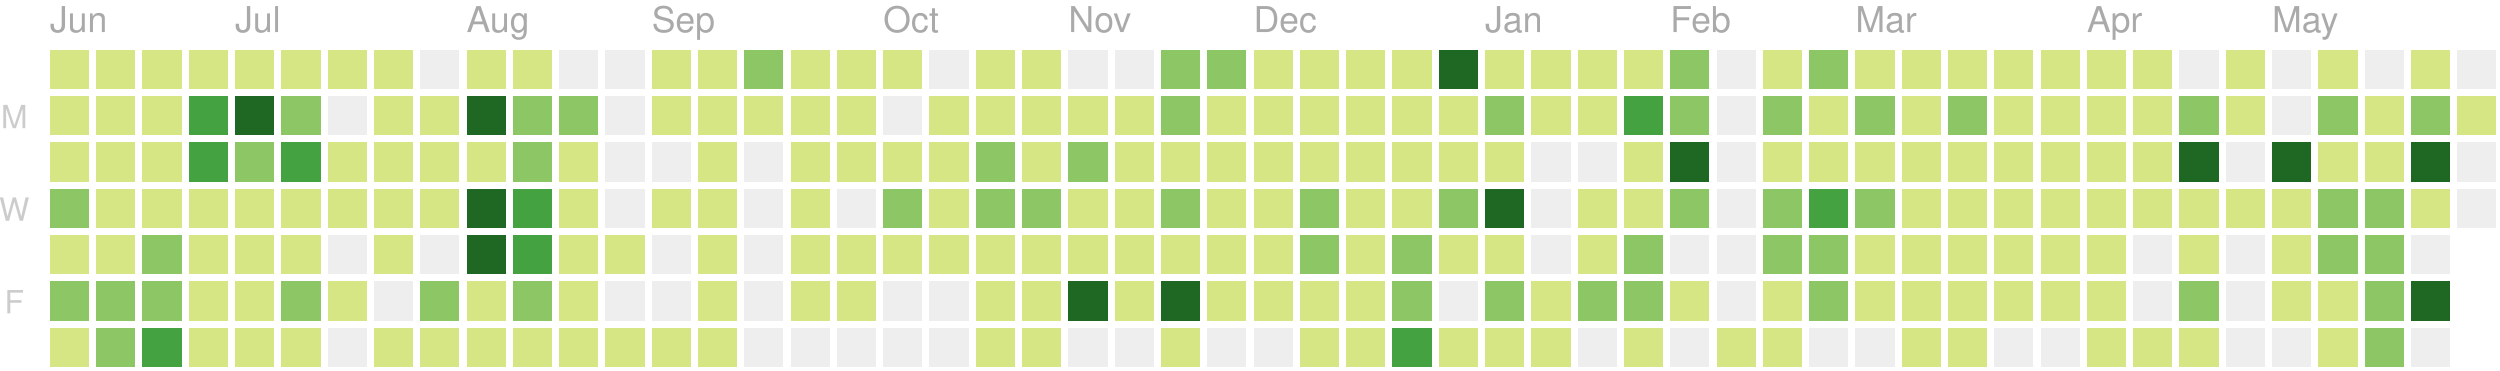
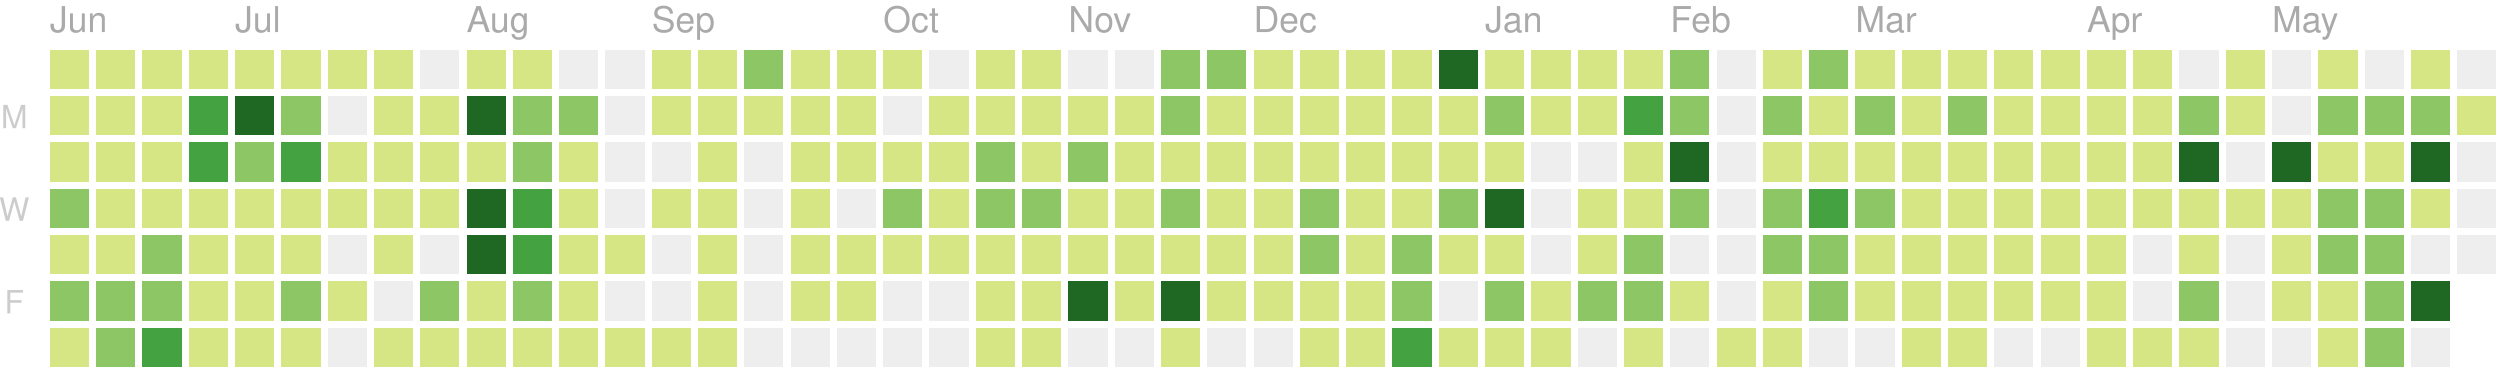
<svg xmlns="http://www.w3.org/2000/svg" version="1.1" width="702" height="104">
  <rect style="fill:#d6e685;shape-rendering:crispedges;" data-score="1" data-date="2018-06-03" x="14" y="14" width="11" height="11" />
  <rect style="fill:#d6e685;shape-rendering:crispedges;" data-score="1" data-date="2018-06-10" x="27" y="14" width="11" height="11" />
  <rect style="fill:#d6e685;shape-rendering:crispedges;" data-score="1" data-date="2018-06-17" x="40" y="14" width="11" height="11" />
  <rect style="fill:#d6e685;shape-rendering:crispedges;" data-score="8" data-date="2018-06-24" x="53" y="14" width="11" height="11" />
  <rect style="fill:#d6e685;shape-rendering:crispedges;" data-score="5" data-date="2018-07-01" x="66" y="14" width="11" height="11" />
  <rect style="fill:#d6e685;shape-rendering:crispedges;" data-score="3" data-date="2018-07-08" x="79" y="14" width="11" height="11" />
  <rect style="fill:#d6e685;shape-rendering:crispedges;" data-score="1" data-date="2018-07-15" x="92" y="14" width="11" height="11" />
  <rect style="fill:#d6e685;shape-rendering:crispedges;" data-score="2" data-date="2018-07-22" x="105" y="14" width="11" height="11" />
  <rect style="fill:#eeeeee;shape-rendering:crispedges;" data-score="0" data-date="2018-07-29" x="118" y="14" width="11" height="11" />
  <rect style="fill:#d6e685;shape-rendering:crispedges;" data-score="1" data-date="2018-08-05" x="131" y="14" width="11" height="11" />
  <rect style="fill:#d6e685;shape-rendering:crispedges;" data-score="3" data-date="2018-08-12" x="144" y="14" width="11" height="11" />
  <rect style="fill:#eeeeee;shape-rendering:crispedges;" data-score="0" data-date="2018-08-19" x="157" y="14" width="11" height="11" />
  <rect style="fill:#eeeeee;shape-rendering:crispedges;" data-score="0" data-date="2018-08-26" x="170" y="14" width="11" height="11" />
  <rect style="fill:#d6e685;shape-rendering:crispedges;" data-score="1" data-date="2018-09-02" x="183" y="14" width="11" height="11" />
  <rect style="fill:#d6e685;shape-rendering:crispedges;" data-score="5" data-date="2018-09-09" x="196" y="14" width="11" height="11" />
  <rect style="fill:#8cc665;shape-rendering:crispedges;" data-score="15" data-date="2018-09-16" x="209" y="14" width="11" height="11" />
  <rect style="fill:#d6e685;shape-rendering:crispedges;" data-score="6" data-date="2018-09-23" x="222" y="14" width="11" height="11" />
  <rect style="fill:#d6e685;shape-rendering:crispedges;" data-score="1" data-date="2018-09-30" x="235" y="14" width="11" height="11" />
  <rect style="fill:#d6e685;shape-rendering:crispedges;" data-score="2" data-date="2018-10-07" x="248" y="14" width="11" height="11" />
  <rect style="fill:#eeeeee;shape-rendering:crispedges;" data-score="0" data-date="2018-10-14" x="261" y="14" width="11" height="11" />
  <rect style="fill:#d6e685;shape-rendering:crispedges;" data-score="1" data-date="2018-10-21" x="274" y="14" width="11" height="11" />
  <rect style="fill:#d6e685;shape-rendering:crispedges;" data-score="10" data-date="2018-10-28" x="287" y="14" width="11" height="11" />
  <rect style="fill:#eeeeee;shape-rendering:crispedges;" data-score="0" data-date="2018-11-04" x="300" y="14" width="11" height="11" />
  <rect style="fill:#eeeeee;shape-rendering:crispedges;" data-score="0" data-date="2018-11-11" x="313" y="14" width="11" height="11" />
  <rect style="fill:#8cc665;shape-rendering:crispedges;" data-score="15" data-date="2018-11-18" x="326" y="14" width="11" height="11" />
  <rect style="fill:#8cc665;shape-rendering:crispedges;" data-score="17" data-date="2018-11-25" x="339" y="14" width="11" height="11" />
  <rect style="fill:#d6e685;shape-rendering:crispedges;" data-score="4" data-date="2018-12-02" x="352" y="14" width="11" height="11" />
  <rect style="fill:#d6e685;shape-rendering:crispedges;" data-score="2" data-date="2018-12-09" x="365" y="14" width="11" height="11" />
  <rect style="fill:#d6e685;shape-rendering:crispedges;" data-score="3" data-date="2018-12-16" x="378" y="14" width="11" height="11" />
  <rect style="fill:#d6e685;shape-rendering:crispedges;" data-score="4" data-date="2018-12-23" x="391" y="14" width="11" height="11" />
  <rect style="fill:#1e6823;shape-rendering:crispedges;" data-score="82" data-date="2018-12-30" x="404" y="14" width="11" height="11" />
  <rect style="fill:#d6e685;shape-rendering:crispedges;" data-score="7" data-date="2019-01-06" x="417" y="14" width="11" height="11" />
  <rect style="fill:#d6e685;shape-rendering:crispedges;" data-score="1" data-date="2019-01-13" x="430" y="14" width="11" height="11" />
  <rect style="fill:#d6e685;shape-rendering:crispedges;" data-score="8" data-date="2019-01-20" x="443" y="14" width="11" height="11" />
  <rect style="fill:#d6e685;shape-rendering:crispedges;" data-score="7" data-date="2019-01-27" x="456" y="14" width="11" height="11" />
  <rect style="fill:#8cc665;shape-rendering:crispedges;" data-score="20" data-date="2019-02-03" x="469" y="14" width="11" height="11" />
  <rect style="fill:#eeeeee;shape-rendering:crispedges;" data-score="0" data-date="2019-02-10" x="482" y="14" width="11" height="11" />
  <rect style="fill:#d6e685;shape-rendering:crispedges;" data-score="2" data-date="2019-02-17" x="495" y="14" width="11" height="11" />
  <rect style="fill:#8cc665;shape-rendering:crispedges;" data-score="13" data-date="2019-02-24" x="508" y="14" width="11" height="11" />
  <rect style="fill:#d6e685;shape-rendering:crispedges;" data-score="6" data-date="2019-03-03" x="521" y="14" width="11" height="11" />
  <rect style="fill:#d6e685;shape-rendering:crispedges;" data-score="6" data-date="2019-03-10" x="534" y="14" width="11" height="11" />
  <rect style="fill:#d6e685;shape-rendering:crispedges;" data-score="1" data-date="2019-03-17" x="547" y="14" width="11" height="11" />
  <rect style="fill:#d6e685;shape-rendering:crispedges;" data-score="4" data-date="2019-03-24" x="560" y="14" width="11" height="11" />
  <rect style="fill:#d6e685;shape-rendering:crispedges;" data-score="3" data-date="2019-03-31" x="573" y="14" width="11" height="11" />
  <rect style="fill:#d6e685;shape-rendering:crispedges;" data-score="2" data-date="2019-04-07" x="586" y="14" width="11" height="11" />
  <rect style="fill:#d6e685;shape-rendering:crispedges;" data-score="3" data-date="2019-04-14" x="599" y="14" width="11" height="11" />
  <rect style="fill:#eeeeee;shape-rendering:crispedges;" data-score="0" data-date="2019-04-21" x="612" y="14" width="11" height="11" />
  <rect style="fill:#d6e685;shape-rendering:crispedges;" data-score="9" data-date="2019-04-28" x="625" y="14" width="11" height="11" />
  <rect style="fill:#eeeeee;shape-rendering:crispedges;" data-score="0" data-date="2019-05-05" x="638" y="14" width="11" height="11" />
  <rect style="fill:#d6e685;shape-rendering:crispedges;" data-score="6" data-date="2019-05-12" x="651" y="14" width="11" height="11" />
  <rect style="fill:#eeeeee;shape-rendering:crispedges;" data-score="0" data-date="2019-05-19" x="664" y="14" width="11" height="11" />
  <rect style="fill:#d6e685;shape-rendering:crispedges;" data-score="4" data-date="2019-05-26" x="677" y="14" width="11" height="11" />
  <rect style="fill:#eeeeee;shape-rendering:crispedges;" data-score="0" data-date="2019-06-02" x="690" y="14" width="11" height="11" />
  <rect style="fill:#d6e685;shape-rendering:crispedges;" data-score="1" data-date="2018-06-04" x="14" y="27" width="11" height="11" />
  <rect style="fill:#d6e685;shape-rendering:crispedges;" data-score="4" data-date="2018-06-11" x="27" y="27" width="11" height="11" />
  <rect style="fill:#d6e685;shape-rendering:crispedges;" data-score="4" data-date="2018-06-18" x="40" y="27" width="11" height="11" />
  <rect style="fill:#44a340;shape-rendering:crispedges;" data-score="22" data-date="2018-06-25" x="53" y="27" width="11" height="11" />
  <rect style="fill:#1e6823;shape-rendering:crispedges;" data-score="31" data-date="2018-07-02" x="66" y="27" width="11" height="11" />
  <rect style="fill:#8cc665;shape-rendering:crispedges;" data-score="13" data-date="2018-07-09" x="79" y="27" width="11" height="11" />
  <rect style="fill:#eeeeee;shape-rendering:crispedges;" data-score="0" data-date="2018-07-16" x="92" y="27" width="11" height="11" />
  <rect style="fill:#d6e685;shape-rendering:crispedges;" data-score="3" data-date="2018-07-23" x="105" y="27" width="11" height="11" />
  <rect style="fill:#d6e685;shape-rendering:crispedges;" data-score="8" data-date="2018-07-30" x="118" y="27" width="11" height="11" />
  <rect style="fill:#1e6823;shape-rendering:crispedges;" data-score="42" data-date="2018-08-06" x="131" y="27" width="11" height="11" />
  <rect style="fill:#8cc665;shape-rendering:crispedges;" data-score="16" data-date="2018-08-13" x="144" y="27" width="11" height="11" />
  <rect style="fill:#8cc665;shape-rendering:crispedges;" data-score="14" data-date="2018-08-20" x="157" y="27" width="11" height="11" />
  <rect style="fill:#eeeeee;shape-rendering:crispedges;" data-score="0" data-date="2018-08-27" x="170" y="27" width="11" height="11" />
  <rect style="fill:#d6e685;shape-rendering:crispedges;" data-score="2" data-date="2018-09-03" x="183" y="27" width="11" height="11" />
  <rect style="fill:#d6e685;shape-rendering:crispedges;" data-score="4" data-date="2018-09-10" x="196" y="27" width="11" height="11" />
  <rect style="fill:#d6e685;shape-rendering:crispedges;" data-score="1" data-date="2018-09-17" x="209" y="27" width="11" height="11" />
  <rect style="fill:#d6e685;shape-rendering:crispedges;" data-score="7" data-date="2018-09-24" x="222" y="27" width="11" height="11" />
  <rect style="fill:#d6e685;shape-rendering:crispedges;" data-score="3" data-date="2018-10-01" x="235" y="27" width="11" height="11" />
  <rect style="fill:#eeeeee;shape-rendering:crispedges;" data-score="0" data-date="2018-10-08" x="248" y="27" width="11" height="11" />
  <rect style="fill:#d6e685;shape-rendering:crispedges;" data-score="1" data-date="2018-10-15" x="261" y="27" width="11" height="11" />
  <rect style="fill:#d6e685;shape-rendering:crispedges;" data-score="1" data-date="2018-10-22" x="274" y="27" width="11" height="11" />
  <rect style="fill:#d6e685;shape-rendering:crispedges;" data-score="9" data-date="2018-10-29" x="287" y="27" width="11" height="11" />
  <rect style="fill:#d6e685;shape-rendering:crispedges;" data-score="6" data-date="2018-11-05" x="300" y="27" width="11" height="11" />
  <rect style="fill:#d6e685;shape-rendering:crispedges;" data-score="10" data-date="2018-11-12" x="313" y="27" width="11" height="11" />
  <rect style="fill:#8cc665;shape-rendering:crispedges;" data-score="11" data-date="2018-11-19" x="326" y="27" width="11" height="11" />
  <rect style="fill:#d6e685;shape-rendering:crispedges;" data-score="10" data-date="2018-11-26" x="339" y="27" width="11" height="11" />
  <rect style="fill:#d6e685;shape-rendering:crispedges;" data-score="4" data-date="2018-12-03" x="352" y="27" width="11" height="11" />
  <rect style="fill:#d6e685;shape-rendering:crispedges;" data-score="8" data-date="2018-12-10" x="365" y="27" width="11" height="11" />
  <rect style="fill:#d6e685;shape-rendering:crispedges;" data-score="10" data-date="2018-12-17" x="378" y="27" width="11" height="11" />
  <rect style="fill:#d6e685;shape-rendering:crispedges;" data-score="4" data-date="2018-12-24" x="391" y="27" width="11" height="11" />
  <rect style="fill:#d6e685;shape-rendering:crispedges;" data-score="8" data-date="2018-12-31" x="404" y="27" width="11" height="11" />
  <rect style="fill:#8cc665;shape-rendering:crispedges;" data-score="12" data-date="2019-01-07" x="417" y="27" width="11" height="11" />
  <rect style="fill:#d6e685;shape-rendering:crispedges;" data-score="2" data-date="2019-01-14" x="430" y="27" width="11" height="11" />
  <rect style="fill:#d6e685;shape-rendering:crispedges;" data-score="6" data-date="2019-01-21" x="443" y="27" width="11" height="11" />
  <rect style="fill:#44a340;shape-rendering:crispedges;" data-score="26" data-date="2019-01-28" x="456" y="27" width="11" height="11" />
  <rect style="fill:#8cc665;shape-rendering:crispedges;" data-score="17" data-date="2019-02-04" x="469" y="27" width="11" height="11" />
  <rect style="fill:#eeeeee;shape-rendering:crispedges;" data-score="0" data-date="2019-02-11" x="482" y="27" width="11" height="11" />
  <rect style="fill:#8cc665;shape-rendering:crispedges;" data-score="14" data-date="2019-02-18" x="495" y="27" width="11" height="11" />
  <rect style="fill:#d6e685;shape-rendering:crispedges;" data-score="3" data-date="2019-02-25" x="508" y="27" width="11" height="11" />
  <rect style="fill:#8cc665;shape-rendering:crispedges;" data-score="11" data-date="2019-03-04" x="521" y="27" width="11" height="11" />
  <rect style="fill:#d6e685;shape-rendering:crispedges;" data-score="5" data-date="2019-03-11" x="534" y="27" width="11" height="11" />
  <rect style="fill:#8cc665;shape-rendering:crispedges;" data-score="11" data-date="2019-03-18" x="547" y="27" width="11" height="11" />
  <rect style="fill:#d6e685;shape-rendering:crispedges;" data-score="4" data-date="2019-03-25" x="560" y="27" width="11" height="11" />
  <rect style="fill:#d6e685;shape-rendering:crispedges;" data-score="2" data-date="2019-04-01" x="573" y="27" width="11" height="11" />
  <rect style="fill:#d6e685;shape-rendering:crispedges;" data-score="2" data-date="2019-04-08" x="586" y="27" width="11" height="11" />
  <rect style="fill:#d6e685;shape-rendering:crispedges;" data-score="2" data-date="2019-04-15" x="599" y="27" width="11" height="11" />
  <rect style="fill:#8cc665;shape-rendering:crispedges;" data-score="14" data-date="2019-04-22" x="612" y="27" width="11" height="11" />
  <rect style="fill:#d6e685;shape-rendering:crispedges;" data-score="7" data-date="2019-04-29" x="625" y="27" width="11" height="11" />
  <rect style="fill:#eeeeee;shape-rendering:crispedges;" data-score="0" data-date="2019-05-06" x="638" y="27" width="11" height="11" />
  <rect style="fill:#8cc665;shape-rendering:crispedges;" data-score="17" data-date="2019-05-13" x="651" y="27" width="11" height="11" />
-   <rect style="fill:#d6e685;shape-rendering:crispedges;" data-score="7" data-date="2019-05-20" x="664" y="27" width="11" height="11" />
+   <rect style="fill:#8cc665;shape-rendering:crispedges;" data-score="11" data-date="2019-05-20" x="664" y="27" width="11" height="11" />
  <rect style="fill:#8cc665;shape-rendering:crispedges;" data-score="11" data-date="2019-05-27" x="677" y="27" width="11" height="11" />
  <rect style="fill:#d6e685;shape-rendering:crispedges;" data-score="2" data-date="2019-06-03" x="690" y="27" width="11" height="11" />
  <rect style="fill:#d6e685;shape-rendering:crispedges;" data-score="8" data-date="2018-06-05" x="14" y="40" width="11" height="11" />
  <rect style="fill:#d6e685;shape-rendering:crispedges;" data-score="7" data-date="2018-06-12" x="27" y="40" width="11" height="11" />
  <rect style="fill:#d6e685;shape-rendering:crispedges;" data-score="4" data-date="2018-06-19" x="40" y="40" width="11" height="11" />
  <rect style="fill:#44a340;shape-rendering:crispedges;" data-score="24" data-date="2018-06-26" x="53" y="40" width="11" height="11" />
  <rect style="fill:#8cc665;shape-rendering:crispedges;" data-score="18" data-date="2018-07-03" x="66" y="40" width="11" height="11" />
  <rect style="fill:#44a340;shape-rendering:crispedges;" data-score="25" data-date="2018-07-10" x="79" y="40" width="11" height="11" />
  <rect style="fill:#d6e685;shape-rendering:crispedges;" data-score="4" data-date="2018-07-17" x="92" y="40" width="11" height="11" />
  <rect style="fill:#d6e685;shape-rendering:crispedges;" data-score="5" data-date="2018-07-24" x="105" y="40" width="11" height="11" />
  <rect style="fill:#d6e685;shape-rendering:crispedges;" data-score="6" data-date="2018-07-31" x="118" y="40" width="11" height="11" />
  <rect style="fill:#d6e685;shape-rendering:crispedges;" data-score="9" data-date="2018-08-07" x="131" y="40" width="11" height="11" />
  <rect style="fill:#8cc665;shape-rendering:crispedges;" data-score="17" data-date="2018-08-14" x="144" y="40" width="11" height="11" />
  <rect style="fill:#d6e685;shape-rendering:crispedges;" data-score="6" data-date="2018-08-21" x="157" y="40" width="11" height="11" />
  <rect style="fill:#eeeeee;shape-rendering:crispedges;" data-score="0" data-date="2018-08-28" x="170" y="40" width="11" height="11" />
  <rect style="fill:#eeeeee;shape-rendering:crispedges;" data-score="0" data-date="2018-09-04" x="183" y="40" width="11" height="11" />
  <rect style="fill:#d6e685;shape-rendering:crispedges;" data-score="5" data-date="2018-09-11" x="196" y="40" width="11" height="11" />
  <rect style="fill:#eeeeee;shape-rendering:crispedges;" data-score="0" data-date="2018-09-18" x="209" y="40" width="11" height="11" />
  <rect style="fill:#d6e685;shape-rendering:crispedges;" data-score="1" data-date="2018-09-25" x="222" y="40" width="11" height="11" />
  <rect style="fill:#d6e685;shape-rendering:crispedges;" data-score="10" data-date="2018-10-02" x="235" y="40" width="11" height="11" />
  <rect style="fill:#d6e685;shape-rendering:crispedges;" data-score="5" data-date="2018-10-09" x="248" y="40" width="11" height="11" />
  <rect style="fill:#d6e685;shape-rendering:crispedges;" data-score="5" data-date="2018-10-16" x="261" y="40" width="11" height="11" />
  <rect style="fill:#8cc665;shape-rendering:crispedges;" data-score="13" data-date="2018-10-23" x="274" y="40" width="11" height="11" />
  <rect style="fill:#d6e685;shape-rendering:crispedges;" data-score="9" data-date="2018-10-30" x="287" y="40" width="11" height="11" />
  <rect style="fill:#8cc665;shape-rendering:crispedges;" data-score="19" data-date="2018-11-06" x="300" y="40" width="11" height="11" />
  <rect style="fill:#d6e685;shape-rendering:crispedges;" data-score="1" data-date="2018-11-13" x="313" y="40" width="11" height="11" />
  <rect style="fill:#d6e685;shape-rendering:crispedges;" data-score="8" data-date="2018-11-20" x="326" y="40" width="11" height="11" />
  <rect style="fill:#d6e685;shape-rendering:crispedges;" data-score="6" data-date="2018-11-27" x="339" y="40" width="11" height="11" />
  <rect style="fill:#d6e685;shape-rendering:crispedges;" data-score="7" data-date="2018-12-04" x="352" y="40" width="11" height="11" />
  <rect style="fill:#d6e685;shape-rendering:crispedges;" data-score="5" data-date="2018-12-11" x="365" y="40" width="11" height="11" />
  <rect style="fill:#d6e685;shape-rendering:crispedges;" data-score="7" data-date="2018-12-18" x="378" y="40" width="11" height="11" />
  <rect style="fill:#d6e685;shape-rendering:crispedges;" data-score="2" data-date="2018-12-25" x="391" y="40" width="11" height="11" />
  <rect style="fill:#d6e685;shape-rendering:crispedges;" data-score="10" data-date="2019-01-01" x="404" y="40" width="11" height="11" />
  <rect style="fill:#d6e685;shape-rendering:crispedges;" data-score="4" data-date="2019-01-08" x="417" y="40" width="11" height="11" />
  <rect style="fill:#eeeeee;shape-rendering:crispedges;" data-score="0" data-date="2019-01-15" x="430" y="40" width="11" height="11" />
  <rect style="fill:#eeeeee;shape-rendering:crispedges;" data-score="0" data-date="2019-01-22" x="443" y="40" width="11" height="11" />
  <rect style="fill:#d6e685;shape-rendering:crispedges;" data-score="9" data-date="2019-01-29" x="456" y="40" width="11" height="11" />
  <rect style="fill:#1e6823;shape-rendering:crispedges;" data-score="35" data-date="2019-02-05" x="469" y="40" width="11" height="11" />
  <rect style="fill:#eeeeee;shape-rendering:crispedges;" data-score="0" data-date="2019-02-12" x="482" y="40" width="11" height="11" />
  <rect style="fill:#d6e685;shape-rendering:crispedges;" data-score="2" data-date="2019-02-19" x="495" y="40" width="11" height="11" />
  <rect style="fill:#d6e685;shape-rendering:crispedges;" data-score="3" data-date="2019-02-26" x="508" y="40" width="11" height="11" />
  <rect style="fill:#d6e685;shape-rendering:crispedges;" data-score="3" data-date="2019-03-05" x="521" y="40" width="11" height="11" />
  <rect style="fill:#d6e685;shape-rendering:crispedges;" data-score="2" data-date="2019-03-12" x="534" y="40" width="11" height="11" />
  <rect style="fill:#d6e685;shape-rendering:crispedges;" data-score="8" data-date="2019-03-19" x="547" y="40" width="11" height="11" />
  <rect style="fill:#d6e685;shape-rendering:crispedges;" data-score="3" data-date="2019-03-26" x="560" y="40" width="11" height="11" />
  <rect style="fill:#d6e685;shape-rendering:crispedges;" data-score="9" data-date="2019-04-02" x="573" y="40" width="11" height="11" />
  <rect style="fill:#d6e685;shape-rendering:crispedges;" data-score="4" data-date="2019-04-09" x="586" y="40" width="11" height="11" />
  <rect style="fill:#d6e685;shape-rendering:crispedges;" data-score="3" data-date="2019-04-16" x="599" y="40" width="11" height="11" />
  <rect style="fill:#1e6823;shape-rendering:crispedges;" data-score="35" data-date="2019-04-23" x="612" y="40" width="11" height="11" />
  <rect style="fill:#eeeeee;shape-rendering:crispedges;" data-score="0" data-date="2019-04-30" x="625" y="40" width="11" height="11" />
  <rect style="fill:#1e6823;shape-rendering:crispedges;" data-score="32" data-date="2019-05-07" x="638" y="40" width="11" height="11" />
  <rect style="fill:#d6e685;shape-rendering:crispedges;" data-score="7" data-date="2019-05-14" x="651" y="40" width="11" height="11" />
  <rect style="fill:#d6e685;shape-rendering:crispedges;" data-score="4" data-date="2019-05-21" x="664" y="40" width="11" height="11" />
  <rect style="fill:#1e6823;shape-rendering:crispedges;" data-score="33" data-date="2019-05-28" x="677" y="40" width="11" height="11" />
  <rect style="fill:#eeeeee;shape-rendering:crispedges;" data-score="0" data-date="2019-06-04" x="690" y="40" width="11" height="11" />
  <rect style="fill:#8cc665;shape-rendering:crispedges;" data-score="14" data-date="2018-06-06" x="14" y="53" width="11" height="11" />
  <rect style="fill:#d6e685;shape-rendering:crispedges;" data-score="8" data-date="2018-06-13" x="27" y="53" width="11" height="11" />
  <rect style="fill:#d6e685;shape-rendering:crispedges;" data-score="3" data-date="2018-06-20" x="40" y="53" width="11" height="11" />
  <rect style="fill:#d6e685;shape-rendering:crispedges;" data-score="7" data-date="2018-06-27" x="53" y="53" width="11" height="11" />
  <rect style="fill:#d6e685;shape-rendering:crispedges;" data-score="1" data-date="2018-07-04" x="66" y="53" width="11" height="11" />
  <rect style="fill:#d6e685;shape-rendering:crispedges;" data-score="4" data-date="2018-07-11" x="79" y="53" width="11" height="11" />
  <rect style="fill:#d6e685;shape-rendering:crispedges;" data-score="1" data-date="2018-07-18" x="92" y="53" width="11" height="11" />
  <rect style="fill:#d6e685;shape-rendering:crispedges;" data-score="3" data-date="2018-07-25" x="105" y="53" width="11" height="11" />
  <rect style="fill:#d6e685;shape-rendering:crispedges;" data-score="10" data-date="2018-08-01" x="118" y="53" width="11" height="11" />
  <rect style="fill:#1e6823;shape-rendering:crispedges;" data-score="40" data-date="2018-08-08" x="131" y="53" width="11" height="11" />
  <rect style="fill:#44a340;shape-rendering:crispedges;" data-score="27" data-date="2018-08-15" x="144" y="53" width="11" height="11" />
  <rect style="fill:#d6e685;shape-rendering:crispedges;" data-score="3" data-date="2018-08-22" x="157" y="53" width="11" height="11" />
  <rect style="fill:#eeeeee;shape-rendering:crispedges;" data-score="0" data-date="2018-08-29" x="170" y="53" width="11" height="11" />
  <rect style="fill:#d6e685;shape-rendering:crispedges;" data-score="1" data-date="2018-09-05" x="183" y="53" width="11" height="11" />
  <rect style="fill:#d6e685;shape-rendering:crispedges;" data-score="2" data-date="2018-09-12" x="196" y="53" width="11" height="11" />
  <rect style="fill:#eeeeee;shape-rendering:crispedges;" data-score="0" data-date="2018-09-19" x="209" y="53" width="11" height="11" />
  <rect style="fill:#d6e685;shape-rendering:crispedges;" data-score="1" data-date="2018-09-26" x="222" y="53" width="11" height="11" />
  <rect style="fill:#eeeeee;shape-rendering:crispedges;" data-score="0" data-date="2018-10-03" x="235" y="53" width="11" height="11" />
  <rect style="fill:#8cc665;shape-rendering:crispedges;" data-score="19" data-date="2018-10-10" x="248" y="53" width="11" height="11" />
  <rect style="fill:#d6e685;shape-rendering:crispedges;" data-score="3" data-date="2018-10-17" x="261" y="53" width="11" height="11" />
  <rect style="fill:#8cc665;shape-rendering:crispedges;" data-score="12" data-date="2018-10-24" x="274" y="53" width="11" height="11" />
  <rect style="fill:#8cc665;shape-rendering:crispedges;" data-score="13" data-date="2018-10-31" x="287" y="53" width="11" height="11" />
  <rect style="fill:#d6e685;shape-rendering:crispedges;" data-score="6" data-date="2018-11-07" x="300" y="53" width="11" height="11" />
  <rect style="fill:#d6e685;shape-rendering:crispedges;" data-score="3" data-date="2018-11-14" x="313" y="53" width="11" height="11" />
  <rect style="fill:#8cc665;shape-rendering:crispedges;" data-score="14" data-date="2018-11-21" x="326" y="53" width="11" height="11" />
  <rect style="fill:#d6e685;shape-rendering:crispedges;" data-score="7" data-date="2018-11-28" x="339" y="53" width="11" height="11" />
  <rect style="fill:#d6e685;shape-rendering:crispedges;" data-score="10" data-date="2018-12-05" x="352" y="53" width="11" height="11" />
  <rect style="fill:#8cc665;shape-rendering:crispedges;" data-score="13" data-date="2018-12-12" x="365" y="53" width="11" height="11" />
  <rect style="fill:#d6e685;shape-rendering:crispedges;" data-score="9" data-date="2018-12-19" x="378" y="53" width="11" height="11" />
  <rect style="fill:#d6e685;shape-rendering:crispedges;" data-score="2" data-date="2018-12-26" x="391" y="53" width="11" height="11" />
  <rect style="fill:#8cc665;shape-rendering:crispedges;" data-score="11" data-date="2019-01-02" x="404" y="53" width="11" height="11" />
  <rect style="fill:#1e6823;shape-rendering:crispedges;" data-score="32" data-date="2019-01-09" x="417" y="53" width="11" height="11" />
  <rect style="fill:#eeeeee;shape-rendering:crispedges;" data-score="0" data-date="2019-01-16" x="430" y="53" width="11" height="11" />
  <rect style="fill:#d6e685;shape-rendering:crispedges;" data-score="6" data-date="2019-01-23" x="443" y="53" width="11" height="11" />
  <rect style="fill:#d6e685;shape-rendering:crispedges;" data-score="9" data-date="2019-01-30" x="456" y="53" width="11" height="11" />
  <rect style="fill:#8cc665;shape-rendering:crispedges;" data-score="13" data-date="2019-02-06" x="469" y="53" width="11" height="11" />
  <rect style="fill:#eeeeee;shape-rendering:crispedges;" data-score="0" data-date="2019-02-13" x="482" y="53" width="11" height="11" />
  <rect style="fill:#8cc665;shape-rendering:crispedges;" data-score="12" data-date="2019-02-20" x="495" y="53" width="11" height="11" />
  <rect style="fill:#44a340;shape-rendering:crispedges;" data-score="30" data-date="2019-02-27" x="508" y="53" width="11" height="11" />
  <rect style="fill:#8cc665;shape-rendering:crispedges;" data-score="14" data-date="2019-03-06" x="521" y="53" width="11" height="11" />
  <rect style="fill:#d6e685;shape-rendering:crispedges;" data-score="3" data-date="2019-03-13" x="534" y="53" width="11" height="11" />
  <rect style="fill:#d6e685;shape-rendering:crispedges;" data-score="4" data-date="2019-03-20" x="547" y="53" width="11" height="11" />
  <rect style="fill:#d6e685;shape-rendering:crispedges;" data-score="2" data-date="2019-03-27" x="560" y="53" width="11" height="11" />
  <rect style="fill:#d6e685;shape-rendering:crispedges;" data-score="3" data-date="2019-04-03" x="573" y="53" width="11" height="11" />
  <rect style="fill:#d6e685;shape-rendering:crispedges;" data-score="6" data-date="2019-04-10" x="586" y="53" width="11" height="11" />
  <rect style="fill:#d6e685;shape-rendering:crispedges;" data-score="5" data-date="2019-04-17" x="599" y="53" width="11" height="11" />
  <rect style="fill:#d6e685;shape-rendering:crispedges;" data-score="4" data-date="2019-04-24" x="612" y="53" width="11" height="11" />
  <rect style="fill:#d6e685;shape-rendering:crispedges;" data-score="2" data-date="2019-05-01" x="625" y="53" width="11" height="11" />
  <rect style="fill:#d6e685;shape-rendering:crispedges;" data-score="4" data-date="2019-05-08" x="638" y="53" width="11" height="11" />
  <rect style="fill:#8cc665;shape-rendering:crispedges;" data-score="15" data-date="2019-05-15" x="651" y="53" width="11" height="11" />
  <rect style="fill:#8cc665;shape-rendering:crispedges;" data-score="11" data-date="2019-05-22" x="664" y="53" width="11" height="11" />
  <rect style="fill:#d6e685;shape-rendering:crispedges;" data-score="6" data-date="2019-05-29" x="677" y="53" width="11" height="11" />
  <rect style="fill:#eeeeee;shape-rendering:crispedges;" data-score="0" data-date="2019-06-05" x="690" y="53" width="11" height="11" />
  <rect style="fill:#d6e685;shape-rendering:crispedges;" data-score="5" data-date="2018-06-07" x="14" y="66" width="11" height="11" />
  <rect style="fill:#d6e685;shape-rendering:crispedges;" data-score="3" data-date="2018-06-14" x="27" y="66" width="11" height="11" />
  <rect style="fill:#8cc665;shape-rendering:crispedges;" data-score="12" data-date="2018-06-21" x="40" y="66" width="11" height="11" />
  <rect style="fill:#d6e685;shape-rendering:crispedges;" data-score="1" data-date="2018-06-28" x="53" y="66" width="11" height="11" />
  <rect style="fill:#d6e685;shape-rendering:crispedges;" data-score="2" data-date="2018-07-05" x="66" y="66" width="11" height="11" />
  <rect style="fill:#d6e685;shape-rendering:crispedges;" data-score="5" data-date="2018-07-12" x="79" y="66" width="11" height="11" />
  <rect style="fill:#eeeeee;shape-rendering:crispedges;" data-score="0" data-date="2018-07-19" x="92" y="66" width="11" height="11" />
  <rect style="fill:#d6e685;shape-rendering:crispedges;" data-score="2" data-date="2018-07-26" x="105" y="66" width="11" height="11" />
  <rect style="fill:#eeeeee;shape-rendering:crispedges;" data-score="0" data-date="2018-08-02" x="118" y="66" width="11" height="11" />
  <rect style="fill:#1e6823;shape-rendering:crispedges;" data-score="36" data-date="2018-08-09" x="131" y="66" width="11" height="11" />
  <rect style="fill:#44a340;shape-rendering:crispedges;" data-score="21" data-date="2018-08-16" x="144" y="66" width="11" height="11" />
  <rect style="fill:#d6e685;shape-rendering:crispedges;" data-score="4" data-date="2018-08-23" x="157" y="66" width="11" height="11" />
  <rect style="fill:#d6e685;shape-rendering:crispedges;" data-score="6" data-date="2018-08-30" x="170" y="66" width="11" height="11" />
  <rect style="fill:#eeeeee;shape-rendering:crispedges;" data-score="0" data-date="2018-09-06" x="183" y="66" width="11" height="11" />
  <rect style="fill:#d6e685;shape-rendering:crispedges;" data-score="1" data-date="2018-09-13" x="196" y="66" width="11" height="11" />
  <rect style="fill:#eeeeee;shape-rendering:crispedges;" data-score="0" data-date="2018-09-20" x="209" y="66" width="11" height="11" />
  <rect style="fill:#d6e685;shape-rendering:crispedges;" data-score="1" data-date="2018-09-27" x="222" y="66" width="11" height="11" />
  <rect style="fill:#d6e685;shape-rendering:crispedges;" data-score="7" data-date="2018-10-04" x="235" y="66" width="11" height="11" />
  <rect style="fill:#d6e685;shape-rendering:crispedges;" data-score="4" data-date="2018-10-11" x="248" y="66" width="11" height="11" />
  <rect style="fill:#d6e685;shape-rendering:crispedges;" data-score="4" data-date="2018-10-18" x="261" y="66" width="11" height="11" />
  <rect style="fill:#d6e685;shape-rendering:crispedges;" data-score="7" data-date="2018-10-25" x="274" y="66" width="11" height="11" />
  <rect style="fill:#d6e685;shape-rendering:crispedges;" data-score="7" data-date="2018-11-01" x="287" y="66" width="11" height="11" />
  <rect style="fill:#d6e685;shape-rendering:crispedges;" data-score="5" data-date="2018-11-08" x="300" y="66" width="11" height="11" />
  <rect style="fill:#d6e685;shape-rendering:crispedges;" data-score="3" data-date="2018-11-15" x="313" y="66" width="11" height="11" />
  <rect style="fill:#d6e685;shape-rendering:crispedges;" data-score="1" data-date="2018-11-22" x="326" y="66" width="11" height="11" />
  <rect style="fill:#d6e685;shape-rendering:crispedges;" data-score="6" data-date="2018-11-29" x="339" y="66" width="11" height="11" />
  <rect style="fill:#d6e685;shape-rendering:crispedges;" data-score="2" data-date="2018-12-06" x="352" y="66" width="11" height="11" />
  <rect style="fill:#8cc665;shape-rendering:crispedges;" data-score="17" data-date="2018-12-13" x="365" y="66" width="11" height="11" />
  <rect style="fill:#d6e685;shape-rendering:crispedges;" data-score="10" data-date="2018-12-20" x="378" y="66" width="11" height="11" />
  <rect style="fill:#8cc665;shape-rendering:crispedges;" data-score="15" data-date="2018-12-27" x="391" y="66" width="11" height="11" />
  <rect style="fill:#d6e685;shape-rendering:crispedges;" data-score="6" data-date="2019-01-03" x="404" y="66" width="11" height="11" />
  <rect style="fill:#d6e685;shape-rendering:crispedges;" data-score="6" data-date="2019-01-10" x="417" y="66" width="11" height="11" />
  <rect style="fill:#eeeeee;shape-rendering:crispedges;" data-score="0" data-date="2019-01-17" x="430" y="66" width="11" height="11" />
  <rect style="fill:#d6e685;shape-rendering:crispedges;" data-score="5" data-date="2019-01-24" x="443" y="66" width="11" height="11" />
  <rect style="fill:#8cc665;shape-rendering:crispedges;" data-score="17" data-date="2019-01-31" x="456" y="66" width="11" height="11" />
  <rect style="fill:#eeeeee;shape-rendering:crispedges;" data-score="0" data-date="2019-02-07" x="469" y="66" width="11" height="11" />
  <rect style="fill:#eeeeee;shape-rendering:crispedges;" data-score="0" data-date="2019-02-14" x="482" y="66" width="11" height="11" />
  <rect style="fill:#8cc665;shape-rendering:crispedges;" data-score="12" data-date="2019-02-21" x="495" y="66" width="11" height="11" />
  <rect style="fill:#8cc665;shape-rendering:crispedges;" data-score="12" data-date="2019-02-28" x="508" y="66" width="11" height="11" />
  <rect style="fill:#d6e685;shape-rendering:crispedges;" data-score="6" data-date="2019-03-07" x="521" y="66" width="11" height="11" />
  <rect style="fill:#d6e685;shape-rendering:crispedges;" data-score="8" data-date="2019-03-14" x="534" y="66" width="11" height="11" />
  <rect style="fill:#d6e685;shape-rendering:crispedges;" data-score="1" data-date="2019-03-21" x="547" y="66" width="11" height="11" />
  <rect style="fill:#d6e685;shape-rendering:crispedges;" data-score="2" data-date="2019-03-28" x="560" y="66" width="11" height="11" />
  <rect style="fill:#d6e685;shape-rendering:crispedges;" data-score="2" data-date="2019-04-04" x="573" y="66" width="11" height="11" />
  <rect style="fill:#d6e685;shape-rendering:crispedges;" data-score="4" data-date="2019-04-11" x="586" y="66" width="11" height="11" />
  <rect style="fill:#eeeeee;shape-rendering:crispedges;" data-score="0" data-date="2019-04-18" x="599" y="66" width="11" height="11" />
  <rect style="fill:#d6e685;shape-rendering:crispedges;" data-score="1" data-date="2019-04-25" x="612" y="66" width="11" height="11" />
  <rect style="fill:#eeeeee;shape-rendering:crispedges;" data-score="0" data-date="2019-05-02" x="625" y="66" width="11" height="11" />
  <rect style="fill:#d6e685;shape-rendering:crispedges;" data-score="1" data-date="2019-05-09" x="638" y="66" width="11" height="11" />
  <rect style="fill:#8cc665;shape-rendering:crispedges;" data-score="19" data-date="2019-05-16" x="651" y="66" width="11" height="11" />
  <rect style="fill:#8cc665;shape-rendering:crispedges;" data-score="17" data-date="2019-05-23" x="664" y="66" width="11" height="11" />
  <rect style="fill:#eeeeee;shape-rendering:crispedges;" data-score="0" data-date="2019-05-30" x="677" y="66" width="11" height="11" />
+   <rect style="fill:#eeeeee;shape-rendering:crispedges;" data-score="0" data-date="2019-06-06" x="690" y="66" width="11" height="11" />
  <rect style="fill:#8cc665;shape-rendering:crispedges;" data-score="15" data-date="2018-06-08" x="14" y="79" width="11" height="11" />
  <rect style="fill:#8cc665;shape-rendering:crispedges;" data-score="15" data-date="2018-06-15" x="27" y="79" width="11" height="11" />
  <rect style="fill:#8cc665;shape-rendering:crispedges;" data-score="11" data-date="2018-06-22" x="40" y="79" width="11" height="11" />
  <rect style="fill:#d6e685;shape-rendering:crispedges;" data-score="7" data-date="2018-06-29" x="53" y="79" width="11" height="11" />
  <rect style="fill:#d6e685;shape-rendering:crispedges;" data-score="7" data-date="2018-07-06" x="66" y="79" width="11" height="11" />
  <rect style="fill:#8cc665;shape-rendering:crispedges;" data-score="11" data-date="2018-07-13" x="79" y="79" width="11" height="11" />
  <rect style="fill:#d6e685;shape-rendering:crispedges;" data-score="3" data-date="2018-07-20" x="92" y="79" width="11" height="11" />
  <rect style="fill:#eeeeee;shape-rendering:crispedges;" data-score="0" data-date="2018-07-27" x="105" y="79" width="11" height="11" />
  <rect style="fill:#8cc665;shape-rendering:crispedges;" data-score="13" data-date="2018-08-03" x="118" y="79" width="11" height="11" />
  <rect style="fill:#d6e685;shape-rendering:crispedges;" data-score="5" data-date="2018-08-10" x="131" y="79" width="11" height="11" />
  <rect style="fill:#8cc665;shape-rendering:crispedges;" data-score="11" data-date="2018-08-17" x="144" y="79" width="11" height="11" />
  <rect style="fill:#d6e685;shape-rendering:crispedges;" data-score="8" data-date="2018-08-24" x="157" y="79" width="11" height="11" />
  <rect style="fill:#eeeeee;shape-rendering:crispedges;" data-score="0" data-date="2018-08-31" x="170" y="79" width="11" height="11" />
  <rect style="fill:#eeeeee;shape-rendering:crispedges;" data-score="0" data-date="2018-09-07" x="183" y="79" width="11" height="11" />
  <rect style="fill:#d6e685;shape-rendering:crispedges;" data-score="2" data-date="2018-09-14" x="196" y="79" width="11" height="11" />
  <rect style="fill:#eeeeee;shape-rendering:crispedges;" data-score="0" data-date="2018-09-21" x="209" y="79" width="11" height="11" />
  <rect style="fill:#d6e685;shape-rendering:crispedges;" data-score="1" data-date="2018-09-28" x="222" y="79" width="11" height="11" />
  <rect style="fill:#d6e685;shape-rendering:crispedges;" data-score="6" data-date="2018-10-05" x="235" y="79" width="11" height="11" />
  <rect style="fill:#eeeeee;shape-rendering:crispedges;" data-score="0" data-date="2018-10-12" x="248" y="79" width="11" height="11" />
  <rect style="fill:#eeeeee;shape-rendering:crispedges;" data-score="0" data-date="2018-10-19" x="261" y="79" width="11" height="11" />
  <rect style="fill:#d6e685;shape-rendering:crispedges;" data-score="3" data-date="2018-10-26" x="274" y="79" width="11" height="11" />
  <rect style="fill:#d6e685;shape-rendering:crispedges;" data-score="7" data-date="2018-11-02" x="287" y="79" width="11" height="11" />
  <rect style="fill:#1e6823;shape-rendering:crispedges;" data-score="43" data-date="2018-11-09" x="300" y="79" width="11" height="11" />
  <rect style="fill:#d6e685;shape-rendering:crispedges;" data-score="5" data-date="2018-11-16" x="313" y="79" width="11" height="11" />
  <rect style="fill:#1e6823;shape-rendering:crispedges;" data-score="42" data-date="2018-11-23" x="326" y="79" width="11" height="11" />
  <rect style="fill:#d6e685;shape-rendering:crispedges;" data-score="7" data-date="2018-11-30" x="339" y="79" width="11" height="11" />
  <rect style="fill:#d6e685;shape-rendering:crispedges;" data-score="5" data-date="2018-12-07" x="352" y="79" width="11" height="11" />
  <rect style="fill:#d6e685;shape-rendering:crispedges;" data-score="5" data-date="2018-12-14" x="365" y="79" width="11" height="11" />
  <rect style="fill:#d6e685;shape-rendering:crispedges;" data-score="2" data-date="2018-12-21" x="378" y="79" width="11" height="11" />
  <rect style="fill:#8cc665;shape-rendering:crispedges;" data-score="11" data-date="2018-12-28" x="391" y="79" width="11" height="11" />
  <rect style="fill:#eeeeee;shape-rendering:crispedges;" data-score="0" data-date="2019-01-04" x="404" y="79" width="11" height="11" />
  <rect style="fill:#8cc665;shape-rendering:crispedges;" data-score="18" data-date="2019-01-11" x="417" y="79" width="11" height="11" />
  <rect style="fill:#d6e685;shape-rendering:crispedges;" data-score="4" data-date="2019-01-18" x="430" y="79" width="11" height="11" />
  <rect style="fill:#8cc665;shape-rendering:crispedges;" data-score="13" data-date="2019-01-25" x="443" y="79" width="11" height="11" />
  <rect style="fill:#8cc665;shape-rendering:crispedges;" data-score="16" data-date="2019-02-01" x="456" y="79" width="11" height="11" />
  <rect style="fill:#d6e685;shape-rendering:crispedges;" data-score="1" data-date="2019-02-08" x="469" y="79" width="11" height="11" />
  <rect style="fill:#eeeeee;shape-rendering:crispedges;" data-score="0" data-date="2019-02-15" x="482" y="79" width="11" height="11" />
  <rect style="fill:#d6e685;shape-rendering:crispedges;" data-score="2" data-date="2019-02-22" x="495" y="79" width="11" height="11" />
  <rect style="fill:#8cc665;shape-rendering:crispedges;" data-score="19" data-date="2019-03-01" x="508" y="79" width="11" height="11" />
  <rect style="fill:#d6e685;shape-rendering:crispedges;" data-score="1" data-date="2019-03-08" x="521" y="79" width="11" height="11" />
  <rect style="fill:#d6e685;shape-rendering:crispedges;" data-score="6" data-date="2019-03-15" x="534" y="79" width="11" height="11" />
  <rect style="fill:#d6e685;shape-rendering:crispedges;" data-score="10" data-date="2019-03-22" x="547" y="79" width="11" height="11" />
  <rect style="fill:#d6e685;shape-rendering:crispedges;" data-score="2" data-date="2019-03-29" x="560" y="79" width="11" height="11" />
  <rect style="fill:#d6e685;shape-rendering:crispedges;" data-score="2" data-date="2019-04-05" x="573" y="79" width="11" height="11" />
  <rect style="fill:#d6e685;shape-rendering:crispedges;" data-score="8" data-date="2019-04-12" x="586" y="79" width="11" height="11" />
  <rect style="fill:#eeeeee;shape-rendering:crispedges;" data-score="0" data-date="2019-04-19" x="599" y="79" width="11" height="11" />
  <rect style="fill:#8cc665;shape-rendering:crispedges;" data-score="16" data-date="2019-04-26" x="612" y="79" width="11" height="11" />
  <rect style="fill:#eeeeee;shape-rendering:crispedges;" data-score="0" data-date="2019-05-03" x="625" y="79" width="11" height="11" />
  <rect style="fill:#d6e685;shape-rendering:crispedges;" data-score="7" data-date="2019-05-10" x="638" y="79" width="11" height="11" />
  <rect style="fill:#d6e685;shape-rendering:crispedges;" data-score="10" data-date="2019-05-17" x="651" y="79" width="11" height="11" />
  <rect style="fill:#8cc665;shape-rendering:crispedges;" data-score="16" data-date="2019-05-24" x="664" y="79" width="11" height="11" />
  <rect style="fill:#1e6823;shape-rendering:crispedges;" data-score="32" data-date="2019-05-31" x="677" y="79" width="11" height="11" />
  <rect style="fill:#d6e685;shape-rendering:crispedges;" data-score="2" data-date="2018-06-09" x="14" y="92" width="11" height="11" />
  <rect style="fill:#8cc665;shape-rendering:crispedges;" data-score="12" data-date="2018-06-16" x="27" y="92" width="11" height="11" />
  <rect style="fill:#44a340;shape-rendering:crispedges;" data-score="30" data-date="2018-06-23" x="40" y="92" width="11" height="11" />
  <rect style="fill:#d6e685;shape-rendering:crispedges;" data-score="1" data-date="2018-06-30" x="53" y="92" width="11" height="11" />
  <rect style="fill:#d6e685;shape-rendering:crispedges;" data-score="1" data-date="2018-07-07" x="66" y="92" width="11" height="11" />
  <rect style="fill:#d6e685;shape-rendering:crispedges;" data-score="1" data-date="2018-07-14" x="79" y="92" width="11" height="11" />
  <rect style="fill:#eeeeee;shape-rendering:crispedges;" data-score="0" data-date="2018-07-21" x="92" y="92" width="11" height="11" />
  <rect style="fill:#d6e685;shape-rendering:crispedges;" data-score="2" data-date="2018-07-28" x="105" y="92" width="11" height="11" />
  <rect style="fill:#d6e685;shape-rendering:crispedges;" data-score="5" data-date="2018-08-04" x="118" y="92" width="11" height="11" />
  <rect style="fill:#d6e685;shape-rendering:crispedges;" data-score="1" data-date="2018-08-11" x="131" y="92" width="11" height="11" />
  <rect style="fill:#d6e685;shape-rendering:crispedges;" data-score="2" data-date="2018-08-18" x="144" y="92" width="11" height="11" />
  <rect style="fill:#d6e685;shape-rendering:crispedges;" data-score="3" data-date="2018-08-25" x="157" y="92" width="11" height="11" />
  <rect style="fill:#d6e685;shape-rendering:crispedges;" data-score="3" data-date="2018-09-01" x="170" y="92" width="11" height="11" />
  <rect style="fill:#d6e685;shape-rendering:crispedges;" data-score="2" data-date="2018-09-08" x="183" y="92" width="11" height="11" />
  <rect style="fill:#d6e685;shape-rendering:crispedges;" data-score="6" data-date="2018-09-15" x="196" y="92" width="11" height="11" />
  <rect style="fill:#eeeeee;shape-rendering:crispedges;" data-score="0" data-date="2018-09-22" x="209" y="92" width="11" height="11" />
  <rect style="fill:#eeeeee;shape-rendering:crispedges;" data-score="0" data-date="2018-09-29" x="222" y="92" width="11" height="11" />
  <rect style="fill:#eeeeee;shape-rendering:crispedges;" data-score="0" data-date="2018-10-06" x="235" y="92" width="11" height="11" />
  <rect style="fill:#eeeeee;shape-rendering:crispedges;" data-score="0" data-date="2018-10-13" x="248" y="92" width="11" height="11" />
  <rect style="fill:#eeeeee;shape-rendering:crispedges;" data-score="0" data-date="2018-10-20" x="261" y="92" width="11" height="11" />
  <rect style="fill:#d6e685;shape-rendering:crispedges;" data-score="2" data-date="2018-10-27" x="274" y="92" width="11" height="11" />
  <rect style="fill:#d6e685;shape-rendering:crispedges;" data-score="1" data-date="2018-11-03" x="287" y="92" width="11" height="11" />
  <rect style="fill:#eeeeee;shape-rendering:crispedges;" data-score="0" data-date="2018-11-10" x="300" y="92" width="11" height="11" />
  <rect style="fill:#eeeeee;shape-rendering:crispedges;" data-score="0" data-date="2018-11-17" x="313" y="92" width="11" height="11" />
  <rect style="fill:#d6e685;shape-rendering:crispedges;" data-score="10" data-date="2018-11-24" x="326" y="92" width="11" height="11" />
  <rect style="fill:#eeeeee;shape-rendering:crispedges;" data-score="0" data-date="2018-12-01" x="339" y="92" width="11" height="11" />
  <rect style="fill:#eeeeee;shape-rendering:crispedges;" data-score="0" data-date="2018-12-08" x="352" y="92" width="11" height="11" />
  <rect style="fill:#d6e685;shape-rendering:crispedges;" data-score="3" data-date="2018-12-15" x="365" y="92" width="11" height="11" />
  <rect style="fill:#d6e685;shape-rendering:crispedges;" data-score="2" data-date="2018-12-22" x="378" y="92" width="11" height="11" />
  <rect style="fill:#44a340;shape-rendering:crispedges;" data-score="22" data-date="2018-12-29" x="391" y="92" width="11" height="11" />
  <rect style="fill:#d6e685;shape-rendering:crispedges;" data-score="2" data-date="2019-01-05" x="404" y="92" width="11" height="11" />
  <rect style="fill:#d6e685;shape-rendering:crispedges;" data-score="5" data-date="2019-01-12" x="417" y="92" width="11" height="11" />
  <rect style="fill:#d6e685;shape-rendering:crispedges;" data-score="6" data-date="2019-01-19" x="430" y="92" width="11" height="11" />
  <rect style="fill:#eeeeee;shape-rendering:crispedges;" data-score="0" data-date="2019-01-26" x="443" y="92" width="11" height="11" />
  <rect style="fill:#d6e685;shape-rendering:crispedges;" data-score="3" data-date="2019-02-02" x="456" y="92" width="11" height="11" />
  <rect style="fill:#eeeeee;shape-rendering:crispedges;" data-score="0" data-date="2019-02-09" x="469" y="92" width="11" height="11" />
  <rect style="fill:#d6e685;shape-rendering:crispedges;" data-score="2" data-date="2019-02-16" x="482" y="92" width="11" height="11" />
  <rect style="fill:#d6e685;shape-rendering:crispedges;" data-score="2" data-date="2019-02-23" x="495" y="92" width="11" height="11" />
  <rect style="fill:#eeeeee;shape-rendering:crispedges;" data-score="0" data-date="2019-03-02" x="508" y="92" width="11" height="11" />
  <rect style="fill:#eeeeee;shape-rendering:crispedges;" data-score="0" data-date="2019-03-09" x="521" y="92" width="11" height="11" />
  <rect style="fill:#d6e685;shape-rendering:crispedges;" data-score="4" data-date="2019-03-16" x="534" y="92" width="11" height="11" />
  <rect style="fill:#d6e685;shape-rendering:crispedges;" data-score="1" data-date="2019-03-23" x="547" y="92" width="11" height="11" />
  <rect style="fill:#eeeeee;shape-rendering:crispedges;" data-score="0" data-date="2019-03-30" x="560" y="92" width="11" height="11" />
  <rect style="fill:#eeeeee;shape-rendering:crispedges;" data-score="0" data-date="2019-04-06" x="573" y="92" width="11" height="11" />
  <rect style="fill:#d6e685;shape-rendering:crispedges;" data-score="1" data-date="2019-04-13" x="586" y="92" width="11" height="11" />
  <rect style="fill:#d6e685;shape-rendering:crispedges;" data-score="1" data-date="2019-04-20" x="599" y="92" width="11" height="11" />
  <rect style="fill:#d6e685;shape-rendering:crispedges;" data-score="2" data-date="2019-04-27" x="612" y="92" width="11" height="11" />
  <rect style="fill:#eeeeee;shape-rendering:crispedges;" data-score="0" data-date="2019-05-04" x="625" y="92" width="11" height="11" />
  <rect style="fill:#eeeeee;shape-rendering:crispedges;" data-score="0" data-date="2019-05-11" x="638" y="92" width="11" height="11" />
  <rect style="fill:#d6e685;shape-rendering:crispedges;" data-score="6" data-date="2019-05-18" x="651" y="92" width="11" height="11" />
  <rect style="fill:#8cc665;shape-rendering:crispedges;" data-score="13" data-date="2019-05-25" x="664" y="92" width="11" height="11" />
  <rect style="fill:#eeeeee;shape-rendering:crispedges;" data-score="0" data-date="2019-06-01" x="677" y="92" width="11" height="11" />
  <text style="fill:#ccc;text-anchor:middle;text-align:center;font:9px Helvetica, arial, freesans, clean, sans-serif;white-space:nowrap;display:none;" x="4" y="23">S</text>
  <text style="fill:#ccc;text-anchor:middle;text-align:center;font:9px Helvetica, arial, freesans, clean, sans-serif;white-space:nowrap;display:display;" x="4" y="36">M</text>
  <text style="fill:#ccc;text-anchor:middle;text-align:center;font:9px Helvetica, arial, freesans, clean, sans-serif;white-space:nowrap;display:none;" x="4" y="49">T</text>
  <text style="fill:#ccc;text-anchor:middle;text-align:center;font:9px Helvetica, arial, freesans, clean, sans-serif;white-space:nowrap;display:display;" x="4" y="62">W</text>
  <text style="fill:#ccc;text-anchor:middle;text-align:center;font:9px Helvetica, arial, freesans, clean, sans-serif;white-space:nowrap;display:none;" x="4" y="75">T</text>
  <text style="fill:#ccc;text-anchor:middle;text-align:center;font:9px Helvetica, arial, freesans, clean, sans-serif;white-space:nowrap;display:display;" x="4" y="88">F</text>
  <text style="fill:#ccc;text-anchor:middle;text-align:center;font:9px Helvetica, arial, freesans, clean, sans-serif;white-space:nowrap;display:none;" x="4" y="101">S</text>
  <text style="fill:#aaa;text-align:center;font:10px Helvetica, arial, freesans, clean, sans-serif;white-space:nowrap;display:block;" x="14" y="9">Jun</text>
  <text style="fill:#aaa;text-align:center;font:10px Helvetica, arial, freesans, clean, sans-serif;white-space:nowrap;display:block;" x="66" y="9">Jul</text>
  <text style="fill:#aaa;text-align:center;font:10px Helvetica, arial, freesans, clean, sans-serif;white-space:nowrap;display:block;" x="131" y="9">Aug</text>
  <text style="fill:#aaa;text-align:center;font:10px Helvetica, arial, freesans, clean, sans-serif;white-space:nowrap;display:block;" x="183" y="9">Sep</text>
  <text style="fill:#aaa;text-align:center;font:10px Helvetica, arial, freesans, clean, sans-serif;white-space:nowrap;display:block;" x="248" y="9">Oct</text>
  <text style="fill:#aaa;text-align:center;font:10px Helvetica, arial, freesans, clean, sans-serif;white-space:nowrap;display:block;" x="300" y="9">Nov</text>
  <text style="fill:#aaa;text-align:center;font:10px Helvetica, arial, freesans, clean, sans-serif;white-space:nowrap;display:block;" x="352" y="9">Dec</text>
  <text style="fill:#aaa;text-align:center;font:10px Helvetica, arial, freesans, clean, sans-serif;white-space:nowrap;display:block;" x="417" y="9">Jan</text>
  <text style="fill:#aaa;text-align:center;font:10px Helvetica, arial, freesans, clean, sans-serif;white-space:nowrap;display:block;" x="469" y="9">Feb</text>
  <text style="fill:#aaa;text-align:center;font:10px Helvetica, arial, freesans, clean, sans-serif;white-space:nowrap;display:block;" x="521" y="9">Mar</text>
  <text style="fill:#aaa;text-align:center;font:10px Helvetica, arial, freesans, clean, sans-serif;white-space:nowrap;display:block;" x="586" y="9">Apr</text>
  <text style="fill:#aaa;text-align:center;font:10px Helvetica, arial, freesans, clean, sans-serif;white-space:nowrap;display:block;" x="638" y="9">May</text>
</svg>
